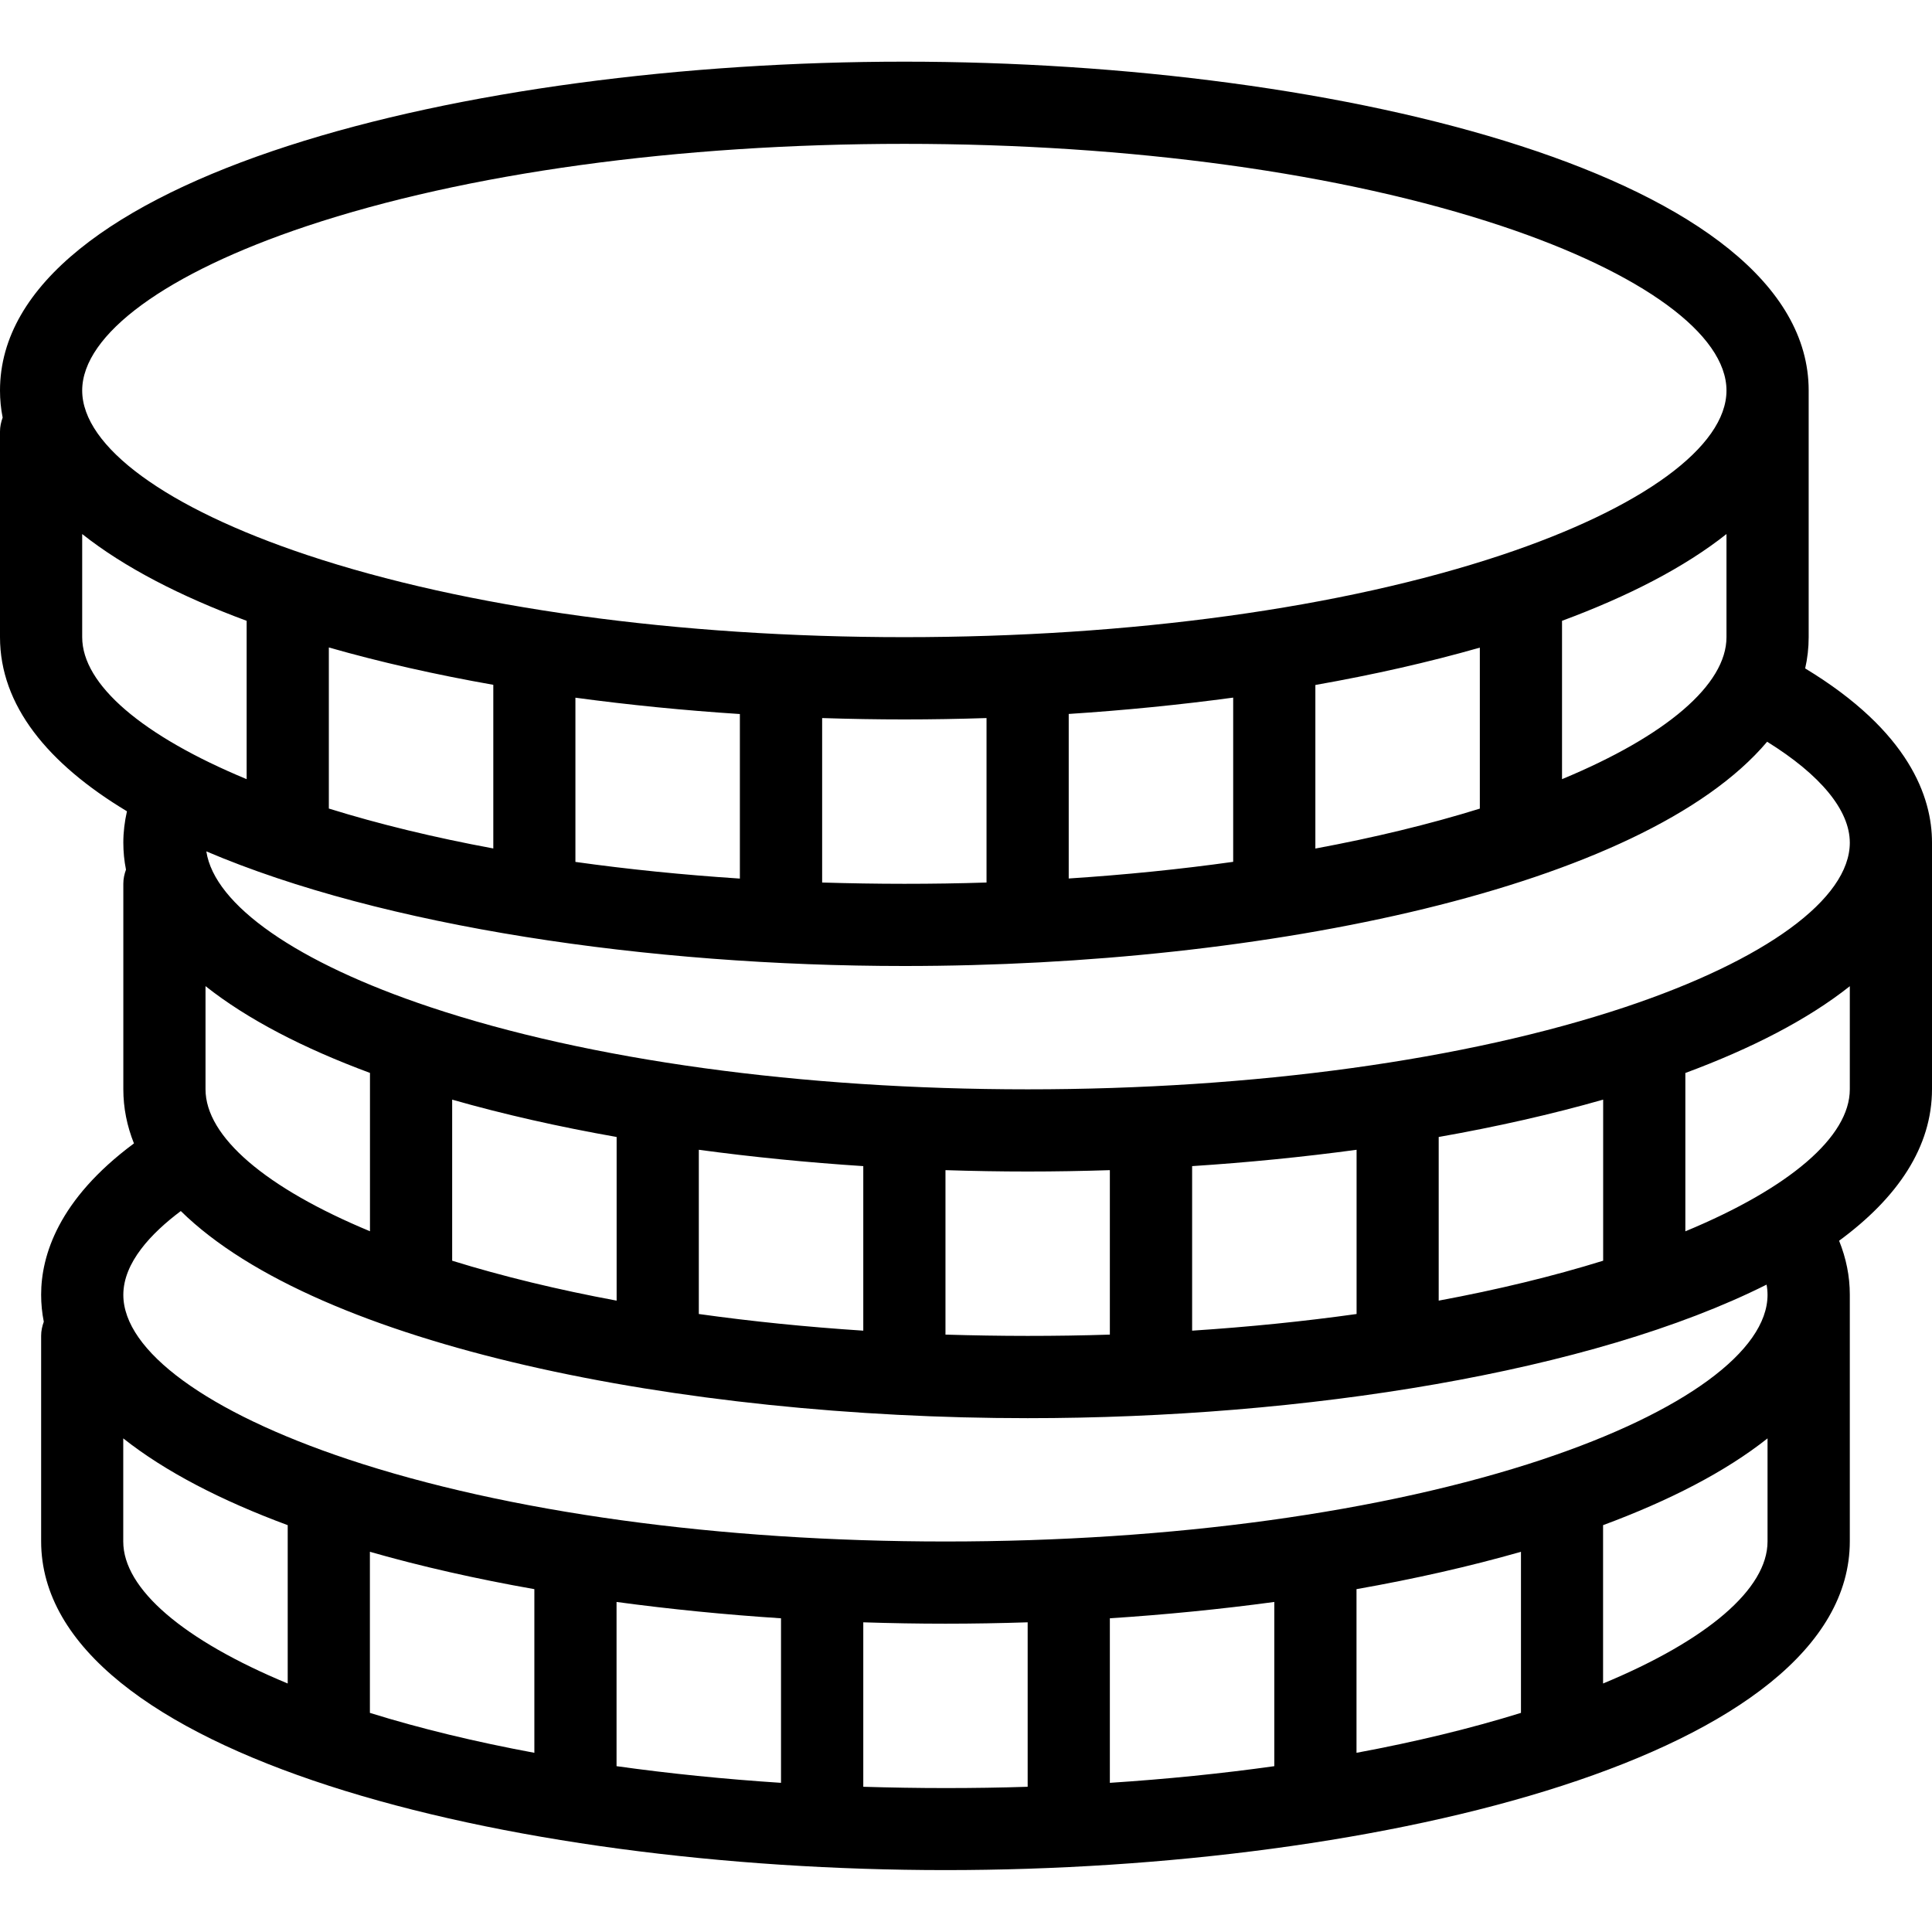
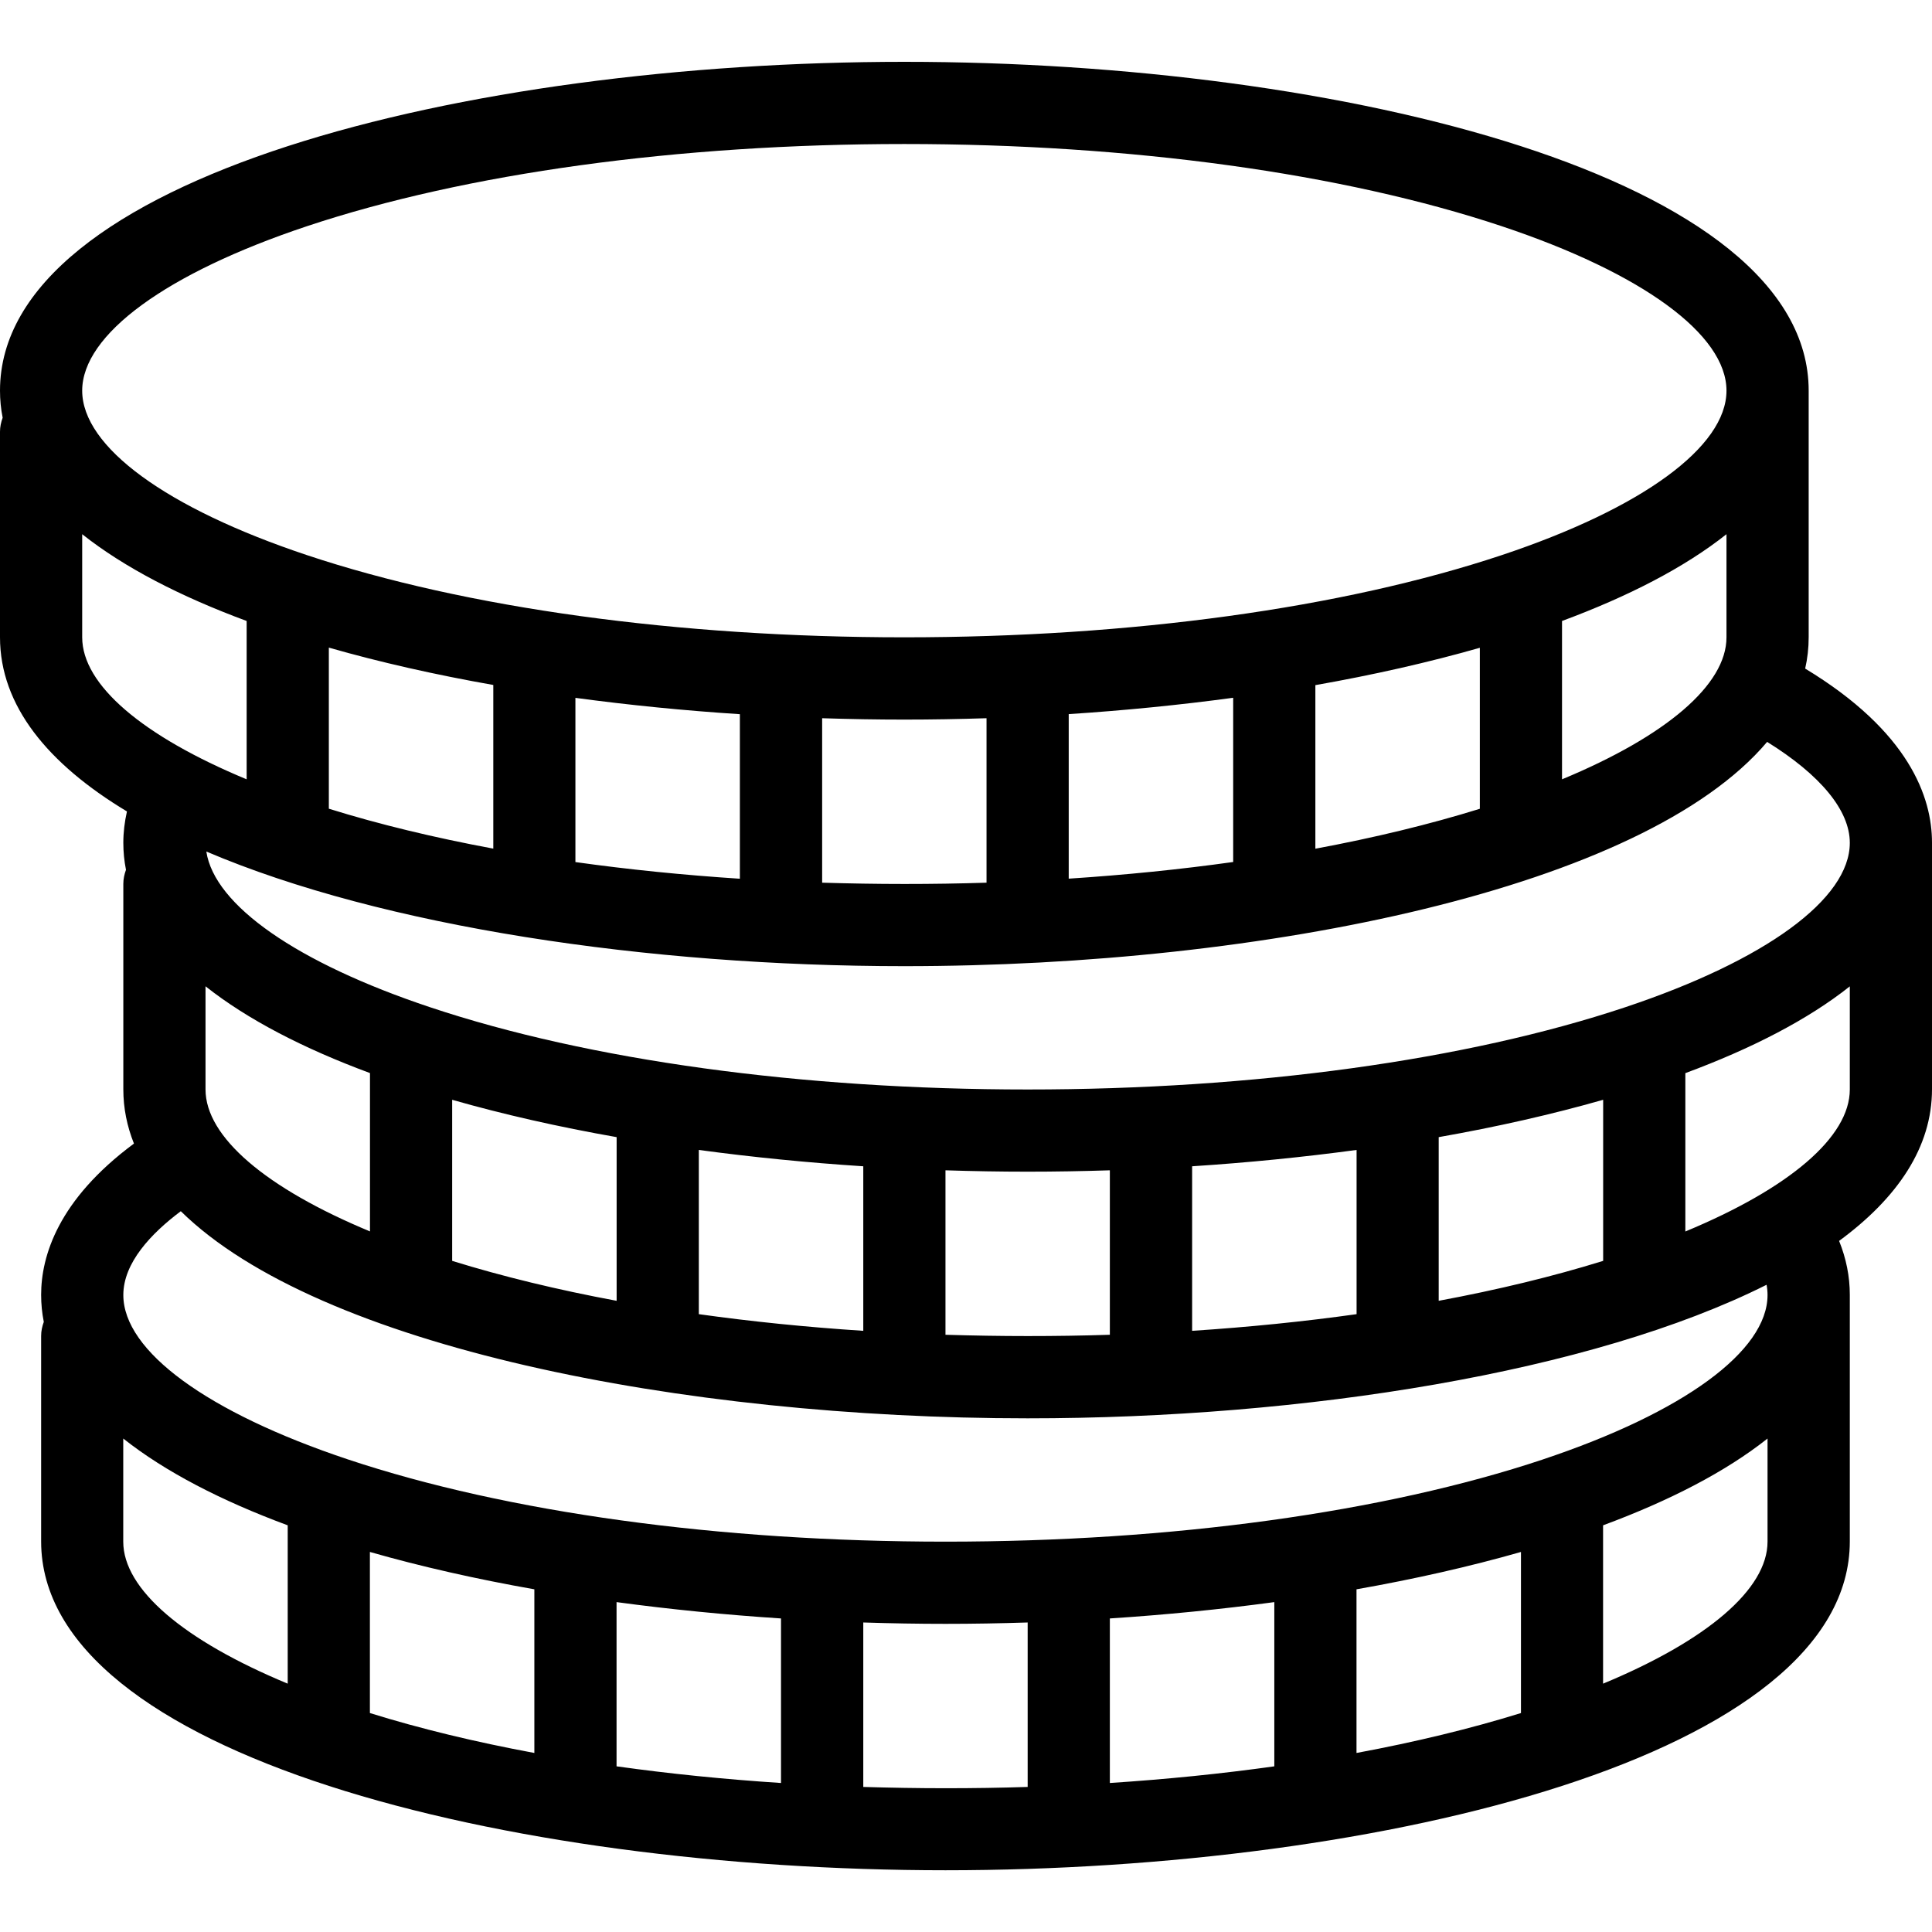
<svg xmlns="http://www.w3.org/2000/svg" version="1.1" width="24" height="24" viewBox="0 0 24 24">
-   <path d="M22.424 8.306c0.029-0.127 0.044-0.258 0.044-0.391v-3.064c0-2.653-5.788-4.085-11.234-4.085s-11.234 1.432-11.234 4.085c0 0.114 0.011 0.226 0.033 0.336-0.020 0.055-0.033 0.113-0.033 0.174v2.553c0 0.849 0.593 1.572 1.577 2.164-0.029 0.129-0.045 0.259-0.045 0.389 0 0.114 0.011 0.226 0.033 0.336-0.020 0.055-0.033 0.113-0.033 0.174v2.553c0 0.234 0.046 0.459 0.132 0.674-0.942 0.698-1.153 1.397-1.153 1.879 0 0.114 0.011 0.226 0.033 0.336-0.020 0.055-0.033 0.113-0.033 0.174v2.553c0 2.653 5.788 4.085 11.234 4.085s11.234-1.432 11.234-4.085v-3.064c0-0.227-0.045-0.451-0.133-0.669 0.728-0.535 1.154-1.165 1.154-1.884v-3.064c0-0.562-0.282-1.379-1.576-2.162zM3.813 2.808c1.975-0.658 4.61-1.021 7.421-1.021s5.446 0.363 7.421 1.021c1.748 0.583 2.792 1.346 2.792 2.043s-1.044 1.46-2.792 2.043c-1.975 0.658-4.61 1.021-7.421 1.021s-5.447-0.363-7.421-1.021c-1.748-0.583-2.792-1.346-2.792-2.043s1.044-1.46 2.792-2.043zM21.447 6.634v1.281c0 0.59-0.751 1.228-2.043 1.764v-1.967c0.823-0.305 1.521-0.664 2.043-1.078zM18.383 8.044v2.001c-0.625 0.194-1.311 0.36-2.043 0.496v-2.032c0.72-0.127 1.406-0.282 2.043-0.464zM15.319 8.666v2.040c-0.655 0.092-1.339 0.161-2.043 0.207v-2.044c0.692-0.045 1.377-0.113 2.043-0.203zM12.255 8.92v2.043c-0.337 0.011-0.678 0.016-1.021 0.016s-0.684-0.006-1.021-0.016v-2.043c0.341 0.011 0.682 0.017 1.021 0.017s0.68-0.006 1.021-0.017zM9.191 8.87v2.044c-0.704-0.046-1.387-0.115-2.043-0.207v-2.040c0.666 0.090 1.351 0.158 2.043 0.203zM6.128 8.508v2.032c-0.732-0.136-1.417-0.301-2.043-0.496v-2.001c0.636 0.182 1.323 0.337 2.043 0.464zM1.021 7.915v-1.281c0.521 0.413 1.219 0.773 2.043 1.078v1.967c-1.292-0.536-2.043-1.173-2.043-1.764zM2.553 12.25c0.521 0.413 1.219 0.773 2.043 1.078v1.967c-1.291-0.536-2.043-1.173-2.043-1.764v-1.281zM3.574 20.913c-1.292-0.536-2.043-1.173-2.043-1.764v-1.281c0.521 0.413 1.219 0.773 2.043 1.078v1.967zM6.638 21.774c-0.732-0.136-1.417-0.301-2.043-0.496v-2.001c0.636 0.182 1.323 0.337 2.043 0.464v2.032zM9.702 22.147c-0.704-0.046-1.387-0.115-2.043-0.207v-2.040c0.666 0.090 1.351 0.158 2.043 0.203v2.044zM12.766 22.196c-0.337 0.011-0.678 0.016-1.021 0.016s-0.684-0.006-1.021-0.016v-2.043c0.341 0.011 0.682 0.017 1.021 0.017s0.68-0.006 1.021-0.017v2.043zM15.83 21.94c-0.655 0.092-1.339 0.161-2.043 0.207v-2.044c0.692-0.045 1.377-0.113 2.043-0.203v2.040zM18.894 21.278c-0.625 0.194-1.311 0.36-2.043 0.496v-2.033c0.72-0.127 1.406-0.282 2.043-0.464v2.001zM21.957 19.149c0 0.59-0.751 1.228-2.043 1.764v-1.967c0.823-0.305 1.521-0.664 2.043-1.078v1.281zM19.166 18.128c-1.975 0.658-4.61 1.021-7.421 1.021s-5.446-0.363-7.421-1.021c-1.748-0.583-2.792-1.346-2.792-2.043 0-0.4 0.346-0.765 0.714-1.041 1.71 1.681 6.221 2.573 10.52 2.573 3.438 0 7.011-0.571 9.179-1.659 0.008 0.042 0.012 0.085 0.012 0.127-0 0.697-1.044 1.46-2.792 2.043zM5.617 15.661v-2.001c0.636 0.182 1.323 0.337 2.043 0.464v2.033c-0.732-0.136-1.417-0.302-2.043-0.496zM8.681 16.323v-2.040c0.666 0.090 1.351 0.158 2.043 0.203v2.044c-0.704-0.046-1.387-0.115-2.043-0.207zM11.745 16.579v-2.043c0.341 0.011 0.682 0.017 1.021 0.017s0.68-0.006 1.021-0.017v2.043c-0.337 0.011-0.678 0.016-1.021 0.016s-0.684-0.006-1.021-0.016zM14.809 16.53v-2.044c0.692-0.045 1.377-0.113 2.043-0.203v2.040c-0.655 0.092-1.339 0.161-2.043 0.207zM17.872 16.157v-2.033c0.72-0.127 1.406-0.282 2.043-0.464v2.001c-0.625 0.194-1.311 0.36-2.043 0.496zM22.979 13.532c0 0.59-0.751 1.228-2.043 1.764v-1.967c0.823-0.305 1.521-0.664 2.043-1.078v1.281zM20.187 12.511c-1.975 0.658-4.61 1.021-7.421 1.021s-5.447-0.362-7.421-1.021c-1.658-0.553-2.681-1.268-2.782-1.935 2.193 0.935 5.49 1.424 8.671 1.424 4.477 0 9.183-0.968 10.718-2.786 0.665 0.413 1.027 0.852 1.027 1.254 0 0.697-1.044 1.46-2.792 2.043z" />
+   <path d="M22.424 8.308c0.029-0.127 0.044-0.258 0.044-0.391v-3.064c0-2.653-5.788-4.085-11.234-4.085s-11.234 1.432-11.234 4.085c0 0.114 0.011 0.226 0.033 0.336-0.020 0.055-0.033 0.113-0.033 0.174v2.553c0 0.849 0.593 1.572 1.577 2.164-0.029 0.129-0.045 0.259-0.045 0.389 0 0.114 0.011 0.226 0.033 0.336-0.020 0.055-0.033 0.113-0.033 0.174v2.553c0 0.234 0.046 0.459 0.132 0.674-0.942 0.698-1.153 1.397-1.153 1.879 0 0.114 0.011 0.226 0.033 0.336-0.020 0.055-0.033 0.113-0.033 0.174v2.553c0 2.653 5.788 4.085 11.234 4.085s11.234-1.432 11.234-4.085v-3.064c0-0.227-0.045-0.451-0.133-0.669 0.728-0.535 1.154-1.165 1.154-1.884v-3.064c0-0.562-0.282-1.379-1.576-2.162zM3.813 2.81c1.975-0.658 4.61-1.021 7.421-1.021s5.446 0.363 7.421 1.021c1.748 0.583 2.792 1.346 2.792 2.043s-1.044 1.46-2.792 2.043c-1.975 0.658-4.61 1.021-7.421 1.021s-5.447-0.363-7.421-1.021c-1.748-0.583-2.792-1.346-2.792-2.043s1.044-1.46 2.792-2.043zM21.447 6.636v1.281c0 0.59-0.751 1.228-2.043 1.764v-1.967c0.823-0.305 1.521-0.664 2.043-1.078zM18.383 8.046v2.001c-0.625 0.194-1.311 0.36-2.043 0.496v-2.032c0.72-0.127 1.406-0.282 2.043-0.464zM15.319 8.668v2.040c-0.655 0.092-1.339 0.161-2.043 0.207v-2.044c0.692-0.045 1.377-0.113 2.043-0.203zM12.255 8.922v2.043c-0.337 0.011-0.678 0.016-1.021 0.016s-0.684-0.006-1.021-0.016v-2.043c0.341 0.011 0.682 0.017 1.021 0.017s0.68-0.006 1.021-0.017zM9.191 8.872v2.044c-0.704-0.046-1.387-0.115-2.043-0.207v-2.040c0.666 0.090 1.351 0.158 2.043 0.203zM6.128 8.51v2.032c-0.732-0.136-1.417-0.301-2.043-0.496v-2.001c0.636 0.182 1.323 0.337 2.043 0.464zM1.021 7.917v-1.281c0.521 0.413 1.219 0.773 2.043 1.078v1.967c-1.292-0.536-2.043-1.173-2.043-1.764zM2.553 12.252c0.521 0.413 1.219 0.773 2.043 1.078v1.967c-1.291-0.536-2.043-1.173-2.043-1.764v-1.281zM3.574 20.915c-1.292-0.536-2.043-1.173-2.043-1.764v-1.281c0.521 0.413 1.219 0.773 2.043 1.078v1.967zM6.638 21.776c-0.732-0.136-1.417-0.301-2.043-0.496v-2.001c0.636 0.182 1.323 0.337 2.043 0.464v2.032zM9.702 22.149c-0.704-0.046-1.387-0.115-2.043-0.207v-2.040c0.666 0.090 1.351 0.158 2.043 0.203v2.044zM12.766 22.198c-0.337 0.011-0.678 0.016-1.021 0.016s-0.684-0.006-1.021-0.016v-2.043c0.341 0.011 0.682 0.017 1.021 0.017s0.68-0.006 1.021-0.017v2.043zM15.83 21.942c-0.655 0.092-1.339 0.161-2.043 0.207v-2.044c0.692-0.045 1.377-0.113 2.043-0.203v2.040zM18.894 21.28c-0.625 0.194-1.311 0.36-2.043 0.496v-2.033c0.72-0.127 1.406-0.282 2.043-0.464v2.001zM21.957 19.151c0 0.59-0.751 1.228-2.043 1.764v-1.967c0.823-0.305 1.521-0.664 2.043-1.078v1.281zM19.166 18.13c-1.975 0.658-4.61 1.021-7.421 1.021s-5.446-0.363-7.421-1.021c-1.748-0.583-2.792-1.346-2.792-2.043 0-0.4 0.346-0.765 0.714-1.041 1.71 1.681 6.221 2.573 10.52 2.573 3.438 0 7.011-0.571 9.179-1.659 0.008 0.042 0.012 0.085 0.012 0.127 0 0.697-1.044 1.46-2.792 2.043zM5.617 15.663v-2.001c0.636 0.182 1.323 0.337 2.043 0.464v2.033c-0.732-0.136-1.417-0.302-2.043-0.496zM8.681 16.325v-2.040c0.666 0.090 1.351 0.158 2.043 0.203v2.044c-0.704-0.046-1.387-0.115-2.043-0.207zM11.745 16.581v-2.043c0.341 0.011 0.682 0.017 1.021 0.017s0.68-0.006 1.021-0.017v2.043c-0.337 0.011-0.678 0.016-1.021 0.016s-0.684-0.006-1.021-0.016zM14.809 16.532v-2.044c0.692-0.045 1.377-0.113 2.043-0.203v2.040c-0.655 0.092-1.339 0.161-2.043 0.207zM17.872 16.159v-2.033c0.72-0.127 1.406-0.282 2.043-0.464v2.001c-0.625 0.194-1.311 0.36-2.043 0.496zM22.979 13.534c0 0.59-0.751 1.228-2.043 1.764v-1.967c0.823-0.305 1.521-0.664 2.043-1.078v1.281zM20.187 12.513c-1.975 0.658-4.61 1.021-7.421 1.021s-5.447-0.362-7.421-1.021c-1.658-0.553-2.681-1.268-2.782-1.935 2.193 0.935 5.49 1.424 8.671 1.424 4.477 0 9.183-0.968 10.718-2.786 0.665 0.413 1.027 0.852 1.027 1.254 0 0.697-1.044 1.46-2.792 2.043z" />
</svg>
